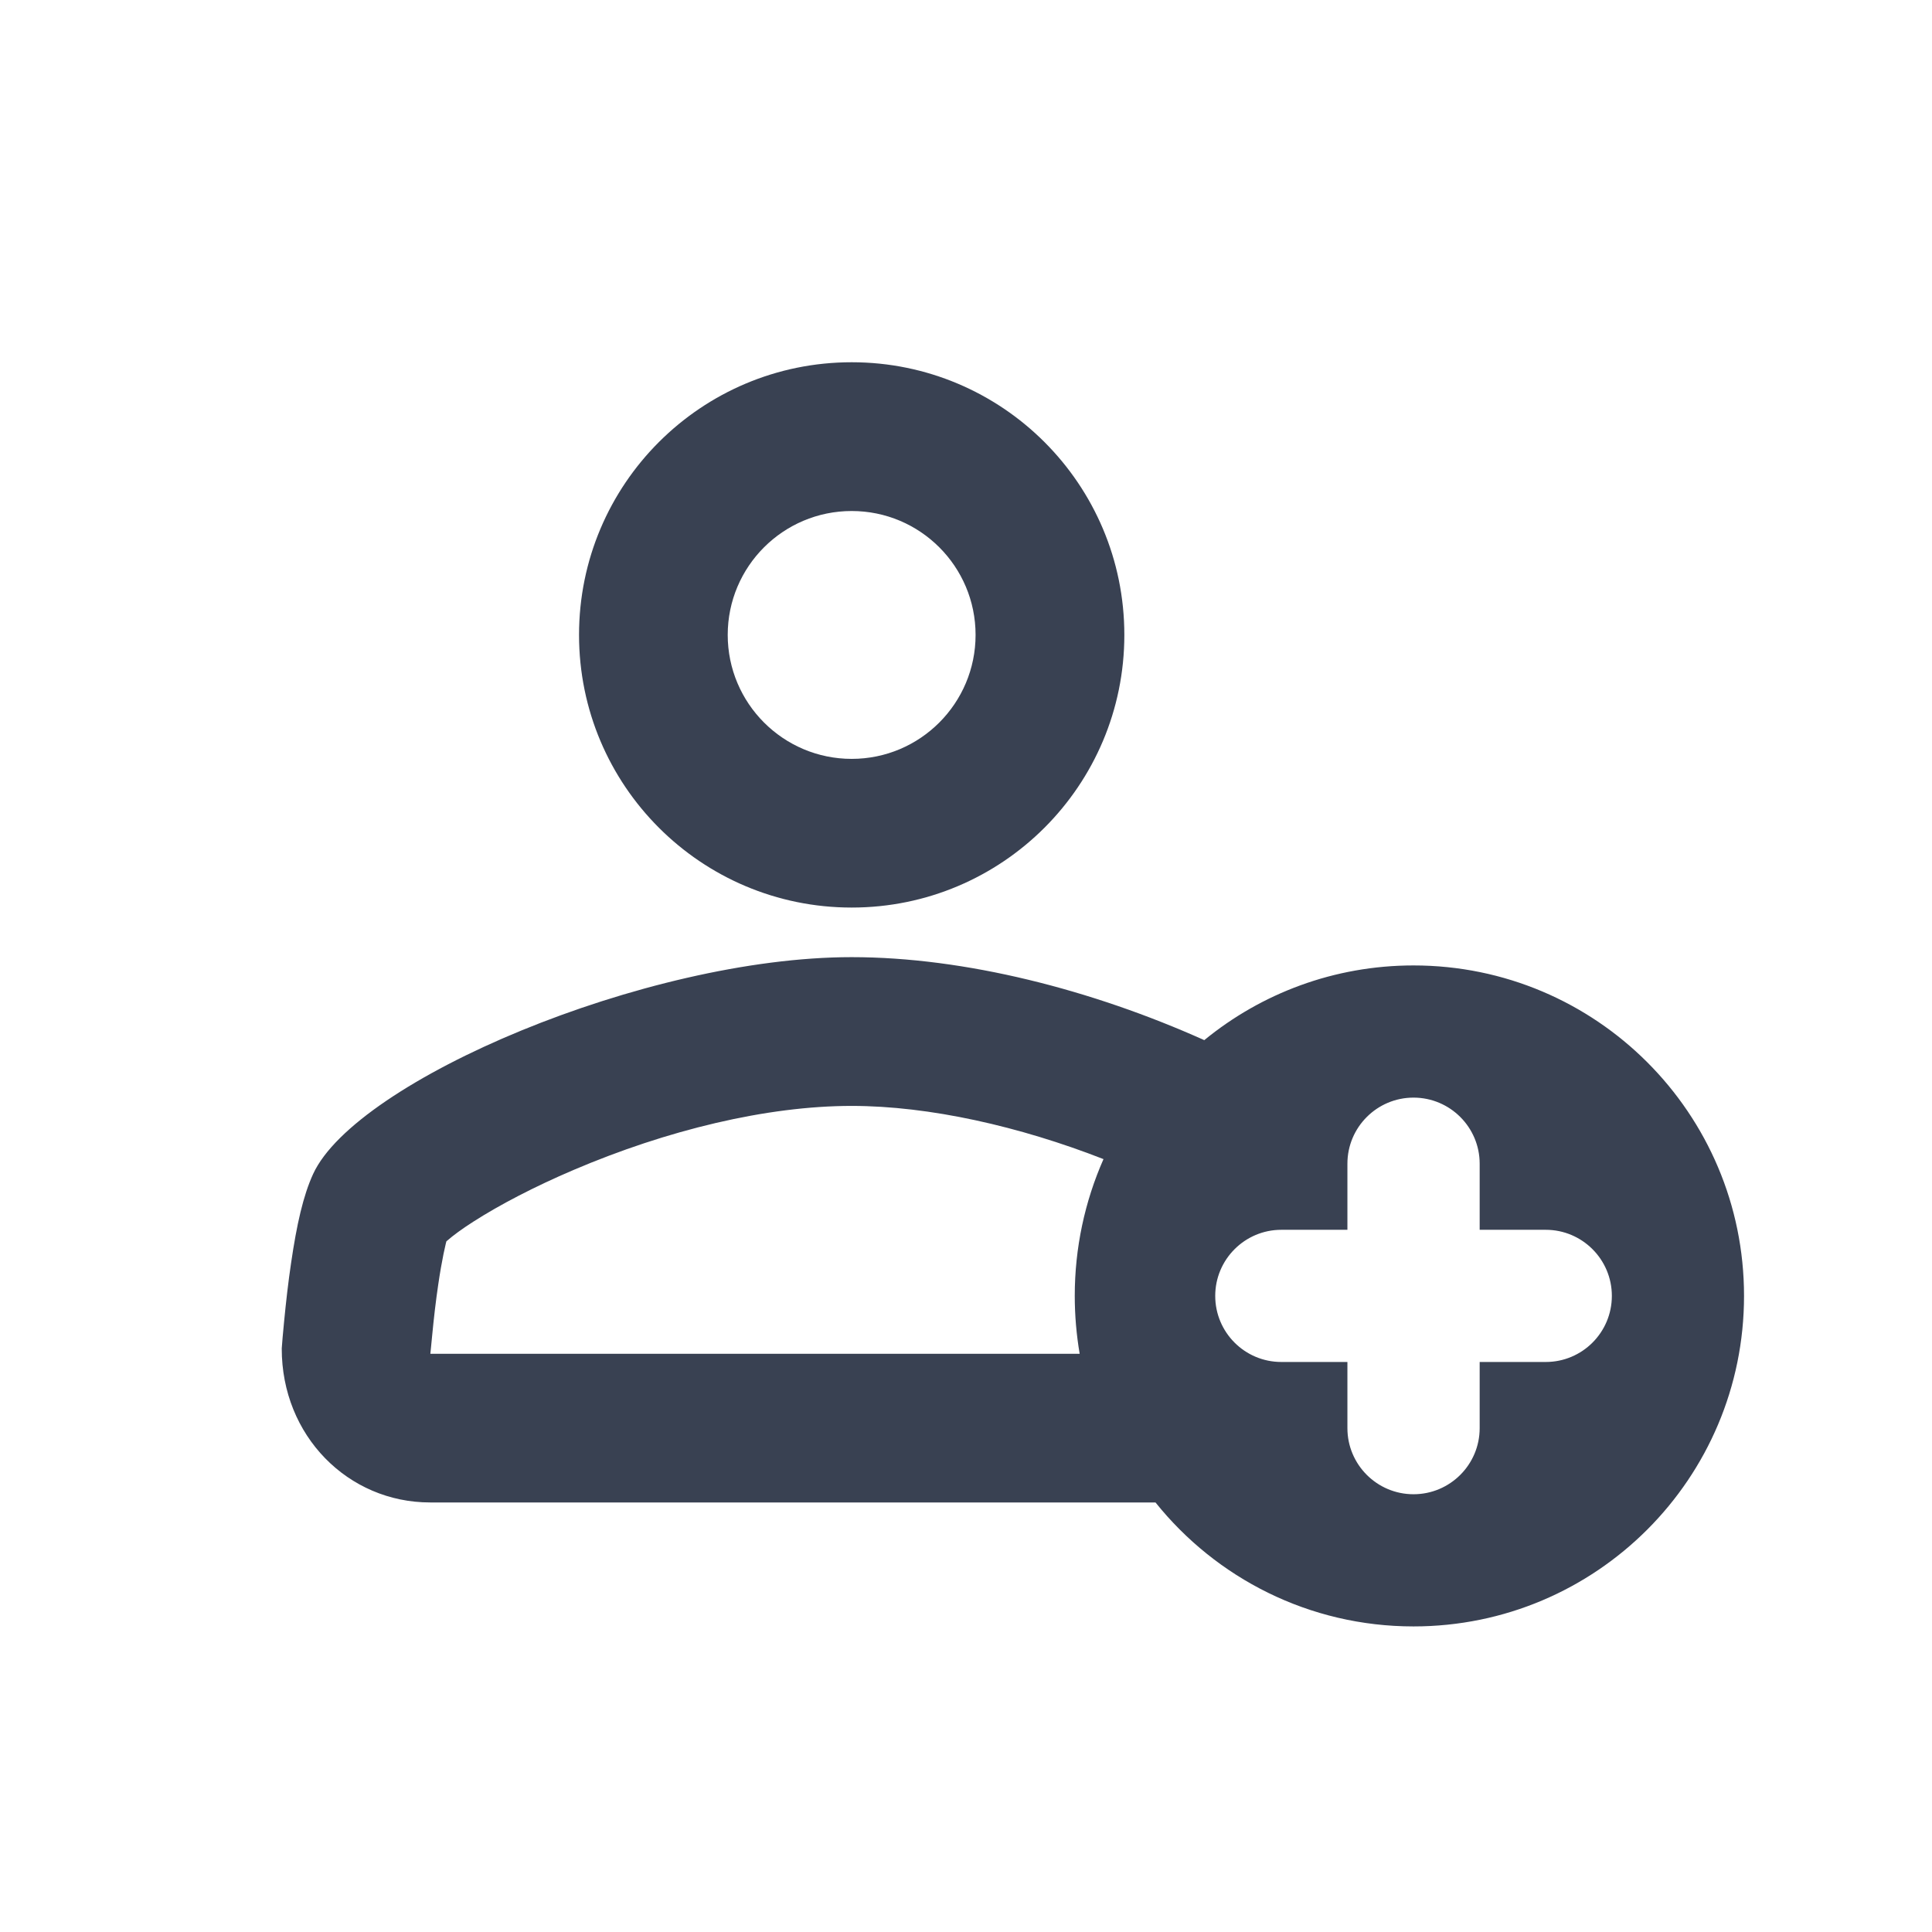
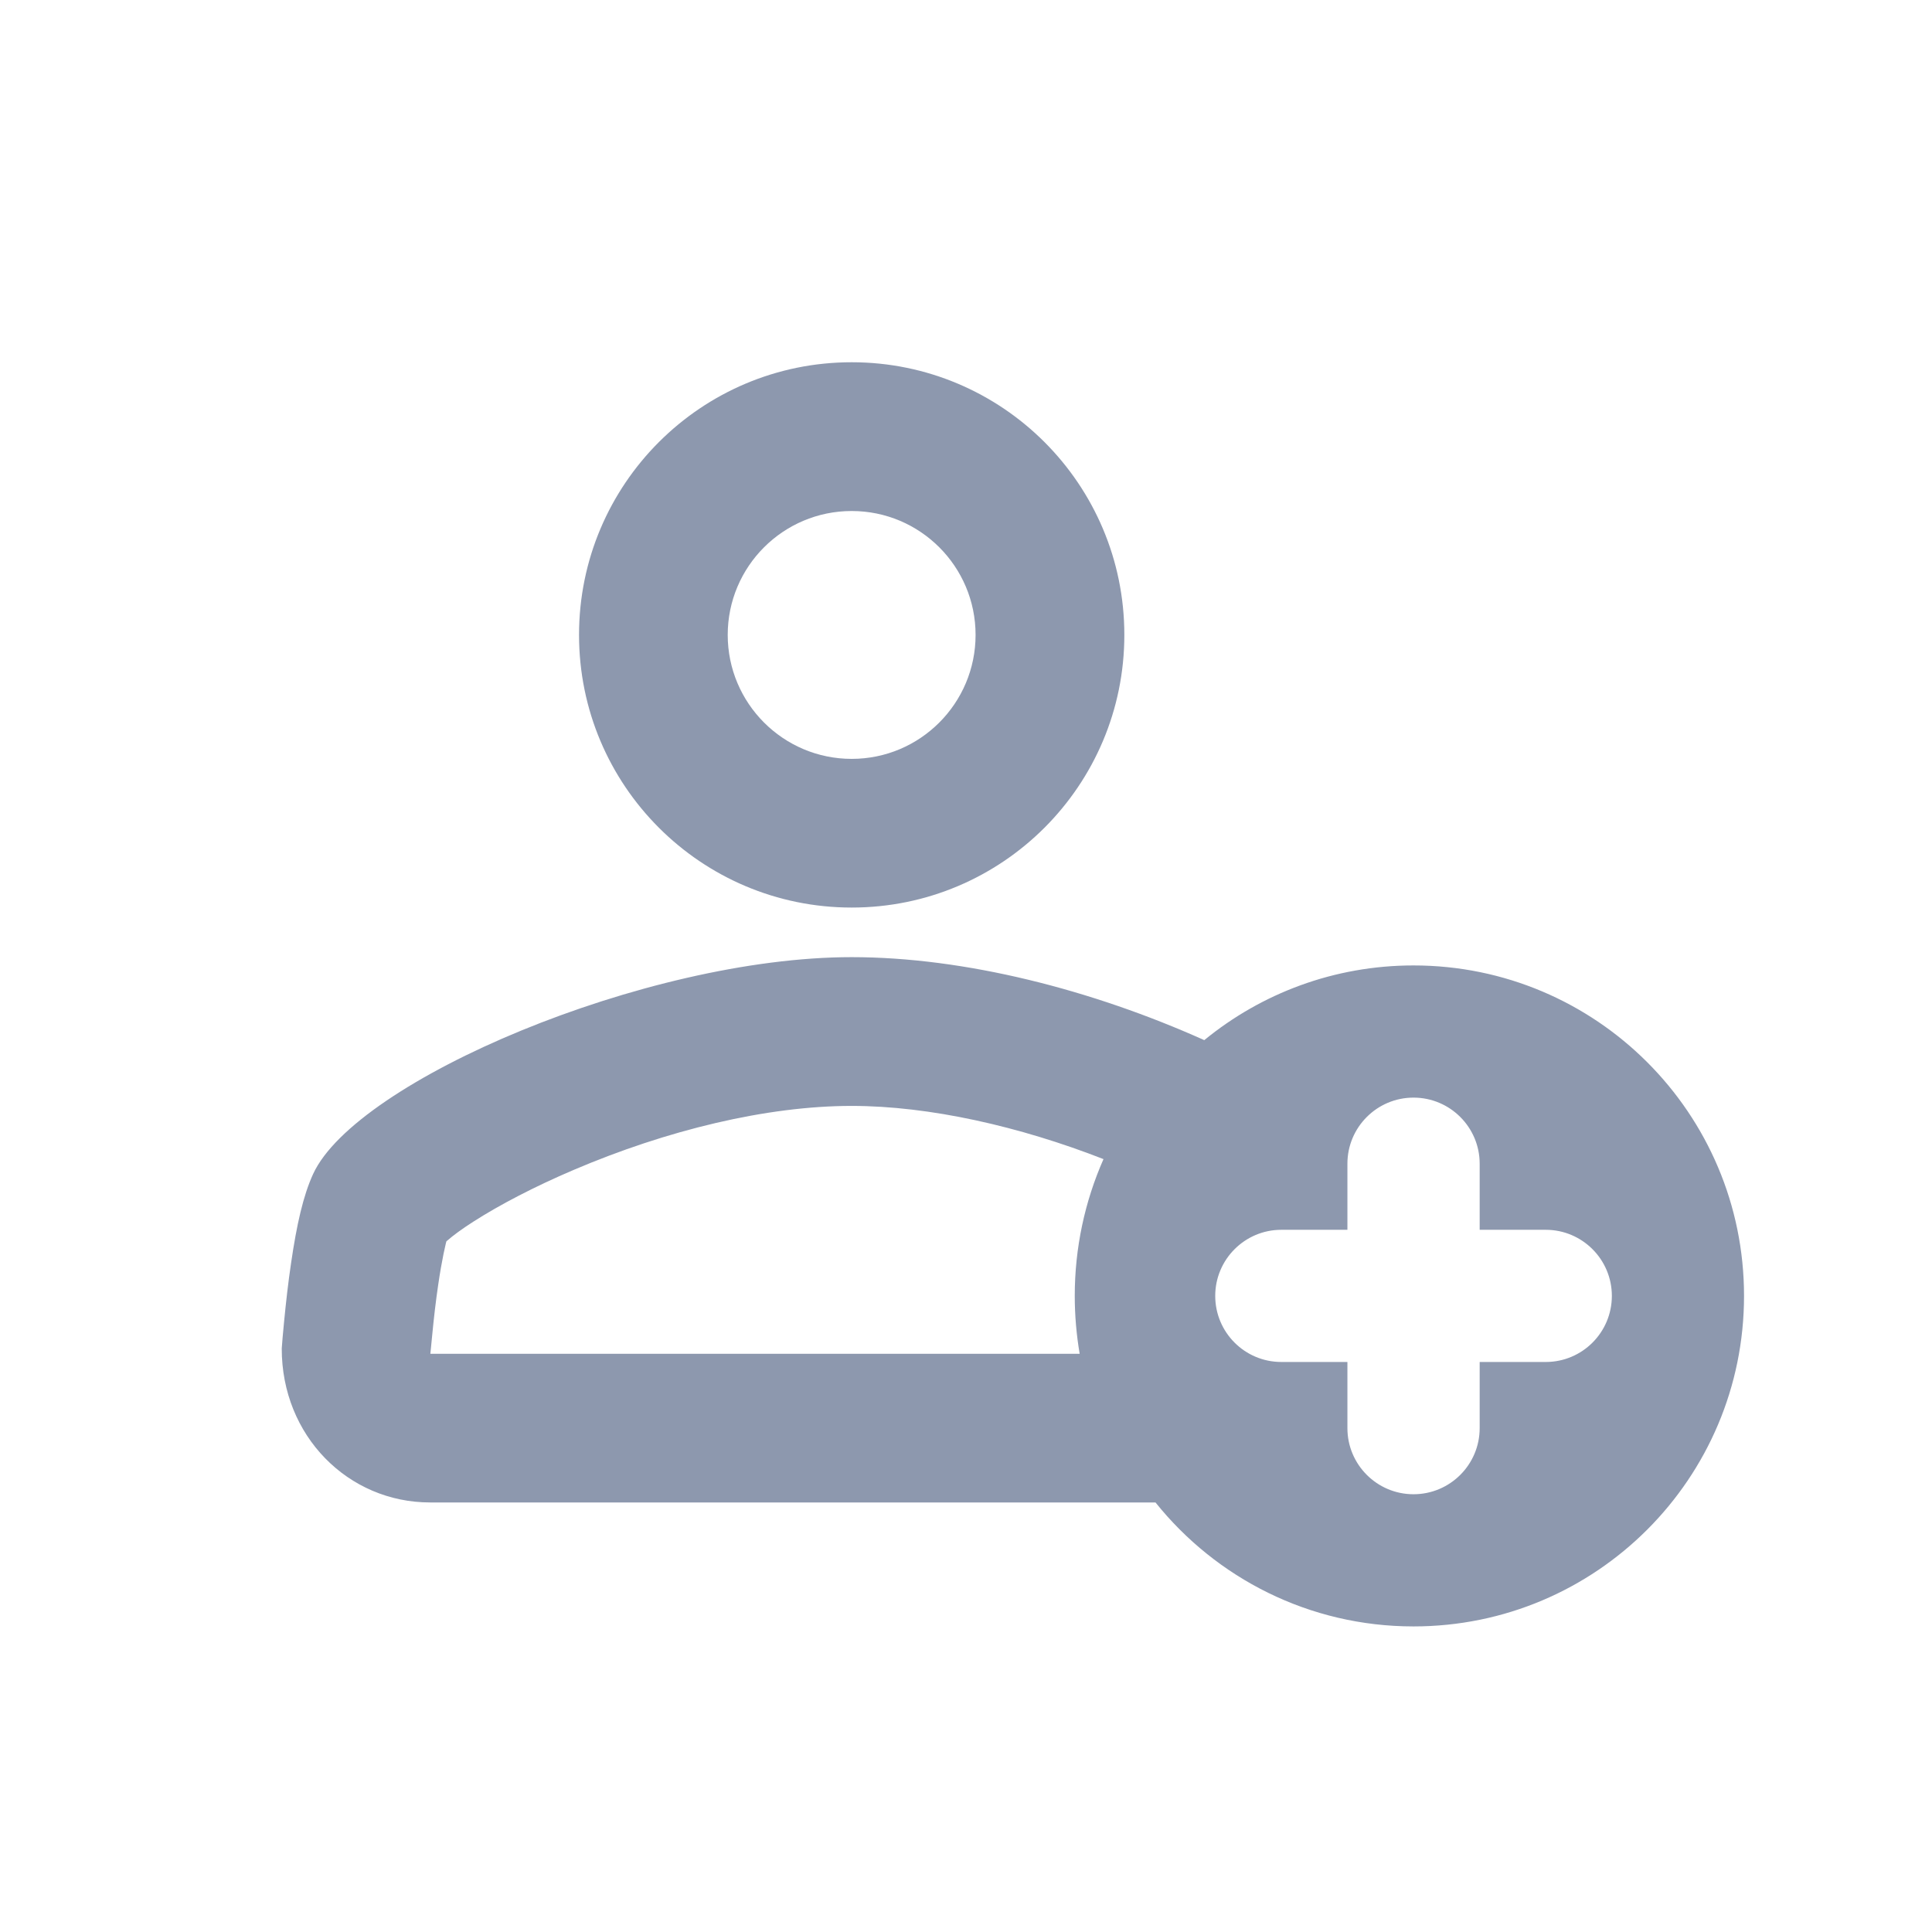
<svg xmlns="http://www.w3.org/2000/svg" width="24px" height="24px" viewBox="0 0 24 24" version="1.1">
  <defs />
  <g id="Symbols" stroke="none" stroke-width="1" fill="none" fill-rule="evenodd">
    <g id="Icon/Contacts-Add-Dark">
      <rect id="Rectangle-6-Copy" x="0" y="0" width="24" height="24" />
-       <path d="M18.381,15.277 L18.381,14.456 C18.381,14.003 18.013,13.635 17.559,13.635 C17.106,13.635 16.738,14.003 16.738,14.456 L16.738,15.277 L15.917,15.277 C15.464,15.277 15.096,15.645 15.096,16.098 C15.096,16.552 15.464,16.919 15.917,16.919 L16.738,16.919 L16.738,17.741 C16.738,18.194 17.106,18.562 17.559,18.562 C18.013,18.562 18.381,18.194 18.381,17.741 L18.381,16.919 L19.202,16.919 C19.655,16.919 20.023,16.552 20.023,16.098 C20.023,15.645 19.655,15.277 19.202,15.277 L18.381,15.277 Z M14.354,18.664 L5.343,18.664 C4.324,18.664 3.498,17.836 3.5,16.751 C3.505,16.682 3.514,16.566 3.529,16.418 C3.553,16.171 3.581,15.923 3.616,15.689 C3.686,15.211 3.766,14.853 3.89,14.583 C4.424,13.424 8.02,11.89 10.58,11.89 C11.988,11.89 13.567,12.296 14.96,12.921 C15.668,12.341 16.573,11.993 17.559,11.993 C19.827,11.993 21.665,13.831 21.665,16.098 C21.665,18.366 19.827,20.204 17.559,20.204 C16.263,20.204 15.107,19.603 14.354,18.664 Z M10.58,11.274 C8.709,11.274 7.193,9.758 7.193,7.887 C7.193,6.016 8.709,4.5 10.58,4.5 C12.451,4.5 13.967,6.016 13.967,7.887 C13.967,9.758 12.451,11.274 10.58,11.274 Z M10.58,9.427 C11.43,9.427 12.119,8.737 12.119,7.887 C12.119,7.037 11.43,6.348 10.58,6.348 C9.73,6.348 9.04,7.037 9.04,7.887 C9.04,8.737 9.73,9.427 10.58,9.427 Z M10.58,13.738 C9.522,13.738 8.282,14.04 7.124,14.534 C6.641,14.74 6.206,14.967 5.88,15.176 C5.739,15.266 5.628,15.348 5.554,15.413 C5.535,15.43 5.534,15.43 5.558,15.378 C5.538,15.431 5.487,15.661 5.444,15.957 C5.414,16.158 5.389,16.376 5.368,16.595 C5.356,16.713 5.348,16.807 5.346,16.817 L13.412,16.817 C13.372,16.582 13.351,16.341 13.351,16.098 C13.351,15.503 13.475,14.927 13.708,14.399 C12.667,13.992 11.545,13.738 10.58,13.738 Z" id="Add-Contact" fill="#394152" fill-rule="nonzero" />
+       <path d="M18.381,15.277 L18.381,14.456 C18.381,14.003 18.013,13.635 17.559,13.635 C17.106,13.635 16.738,14.003 16.738,14.456 L16.738,15.277 L15.917,15.277 C15.464,15.277 15.096,15.645 15.096,16.098 C15.096,16.552 15.464,16.919 15.917,16.919 L16.738,16.919 L16.738,17.741 C16.738,18.194 17.106,18.562 17.559,18.562 C18.013,18.562 18.381,18.194 18.381,17.741 L18.381,16.919 L19.202,16.919 C19.655,16.919 20.023,16.552 20.023,16.098 C20.023,15.645 19.655,15.277 19.202,15.277 L18.381,15.277 Z M14.354,18.664 L5.343,18.664 C4.324,18.664 3.498,17.836 3.5,16.751 C3.505,16.682 3.514,16.566 3.529,16.418 C3.553,16.171 3.581,15.923 3.616,15.689 C3.686,15.211 3.766,14.853 3.89,14.583 C4.424,13.424 8.02,11.89 10.58,11.89 C11.988,11.89 13.567,12.296 14.96,12.921 C15.668,12.341 16.573,11.993 17.559,11.993 C19.827,11.993 21.665,13.831 21.665,16.098 C21.665,18.366 19.827,20.204 17.559,20.204 C16.263,20.204 15.107,19.603 14.354,18.664 Z M10.58,11.274 C8.709,11.274 7.193,9.758 7.193,7.887 C7.193,6.016 8.709,4.5 10.58,4.5 C12.451,4.5 13.967,6.016 13.967,7.887 C13.967,9.758 12.451,11.274 10.58,11.274 Z M10.58,9.427 C11.43,9.427 12.119,8.737 12.119,7.887 C12.119,7.037 11.43,6.348 10.58,6.348 C9.73,6.348 9.04,7.037 9.04,7.887 C9.04,8.737 9.73,9.427 10.58,9.427 Z M10.58,13.738 C9.522,13.738 8.282,14.04 7.124,14.534 C6.641,14.74 6.206,14.967 5.88,15.176 C5.739,15.266 5.628,15.348 5.554,15.413 C5.535,15.43 5.534,15.43 5.558,15.378 C5.538,15.431 5.487,15.661 5.444,15.957 C5.414,16.158 5.389,16.376 5.368,16.595 C5.356,16.713 5.348,16.807 5.346,16.817 L13.412,16.817 C13.372,16.582 13.351,16.341 13.351,16.098 C13.351,15.503 13.475,14.927 13.708,14.399 C12.667,13.992 11.545,13.738 10.58,13.738 Z" id="Add-Contact" fill="#8d98ae" fill-rule="nonzero" />
    </g>
  </g>
</svg>
